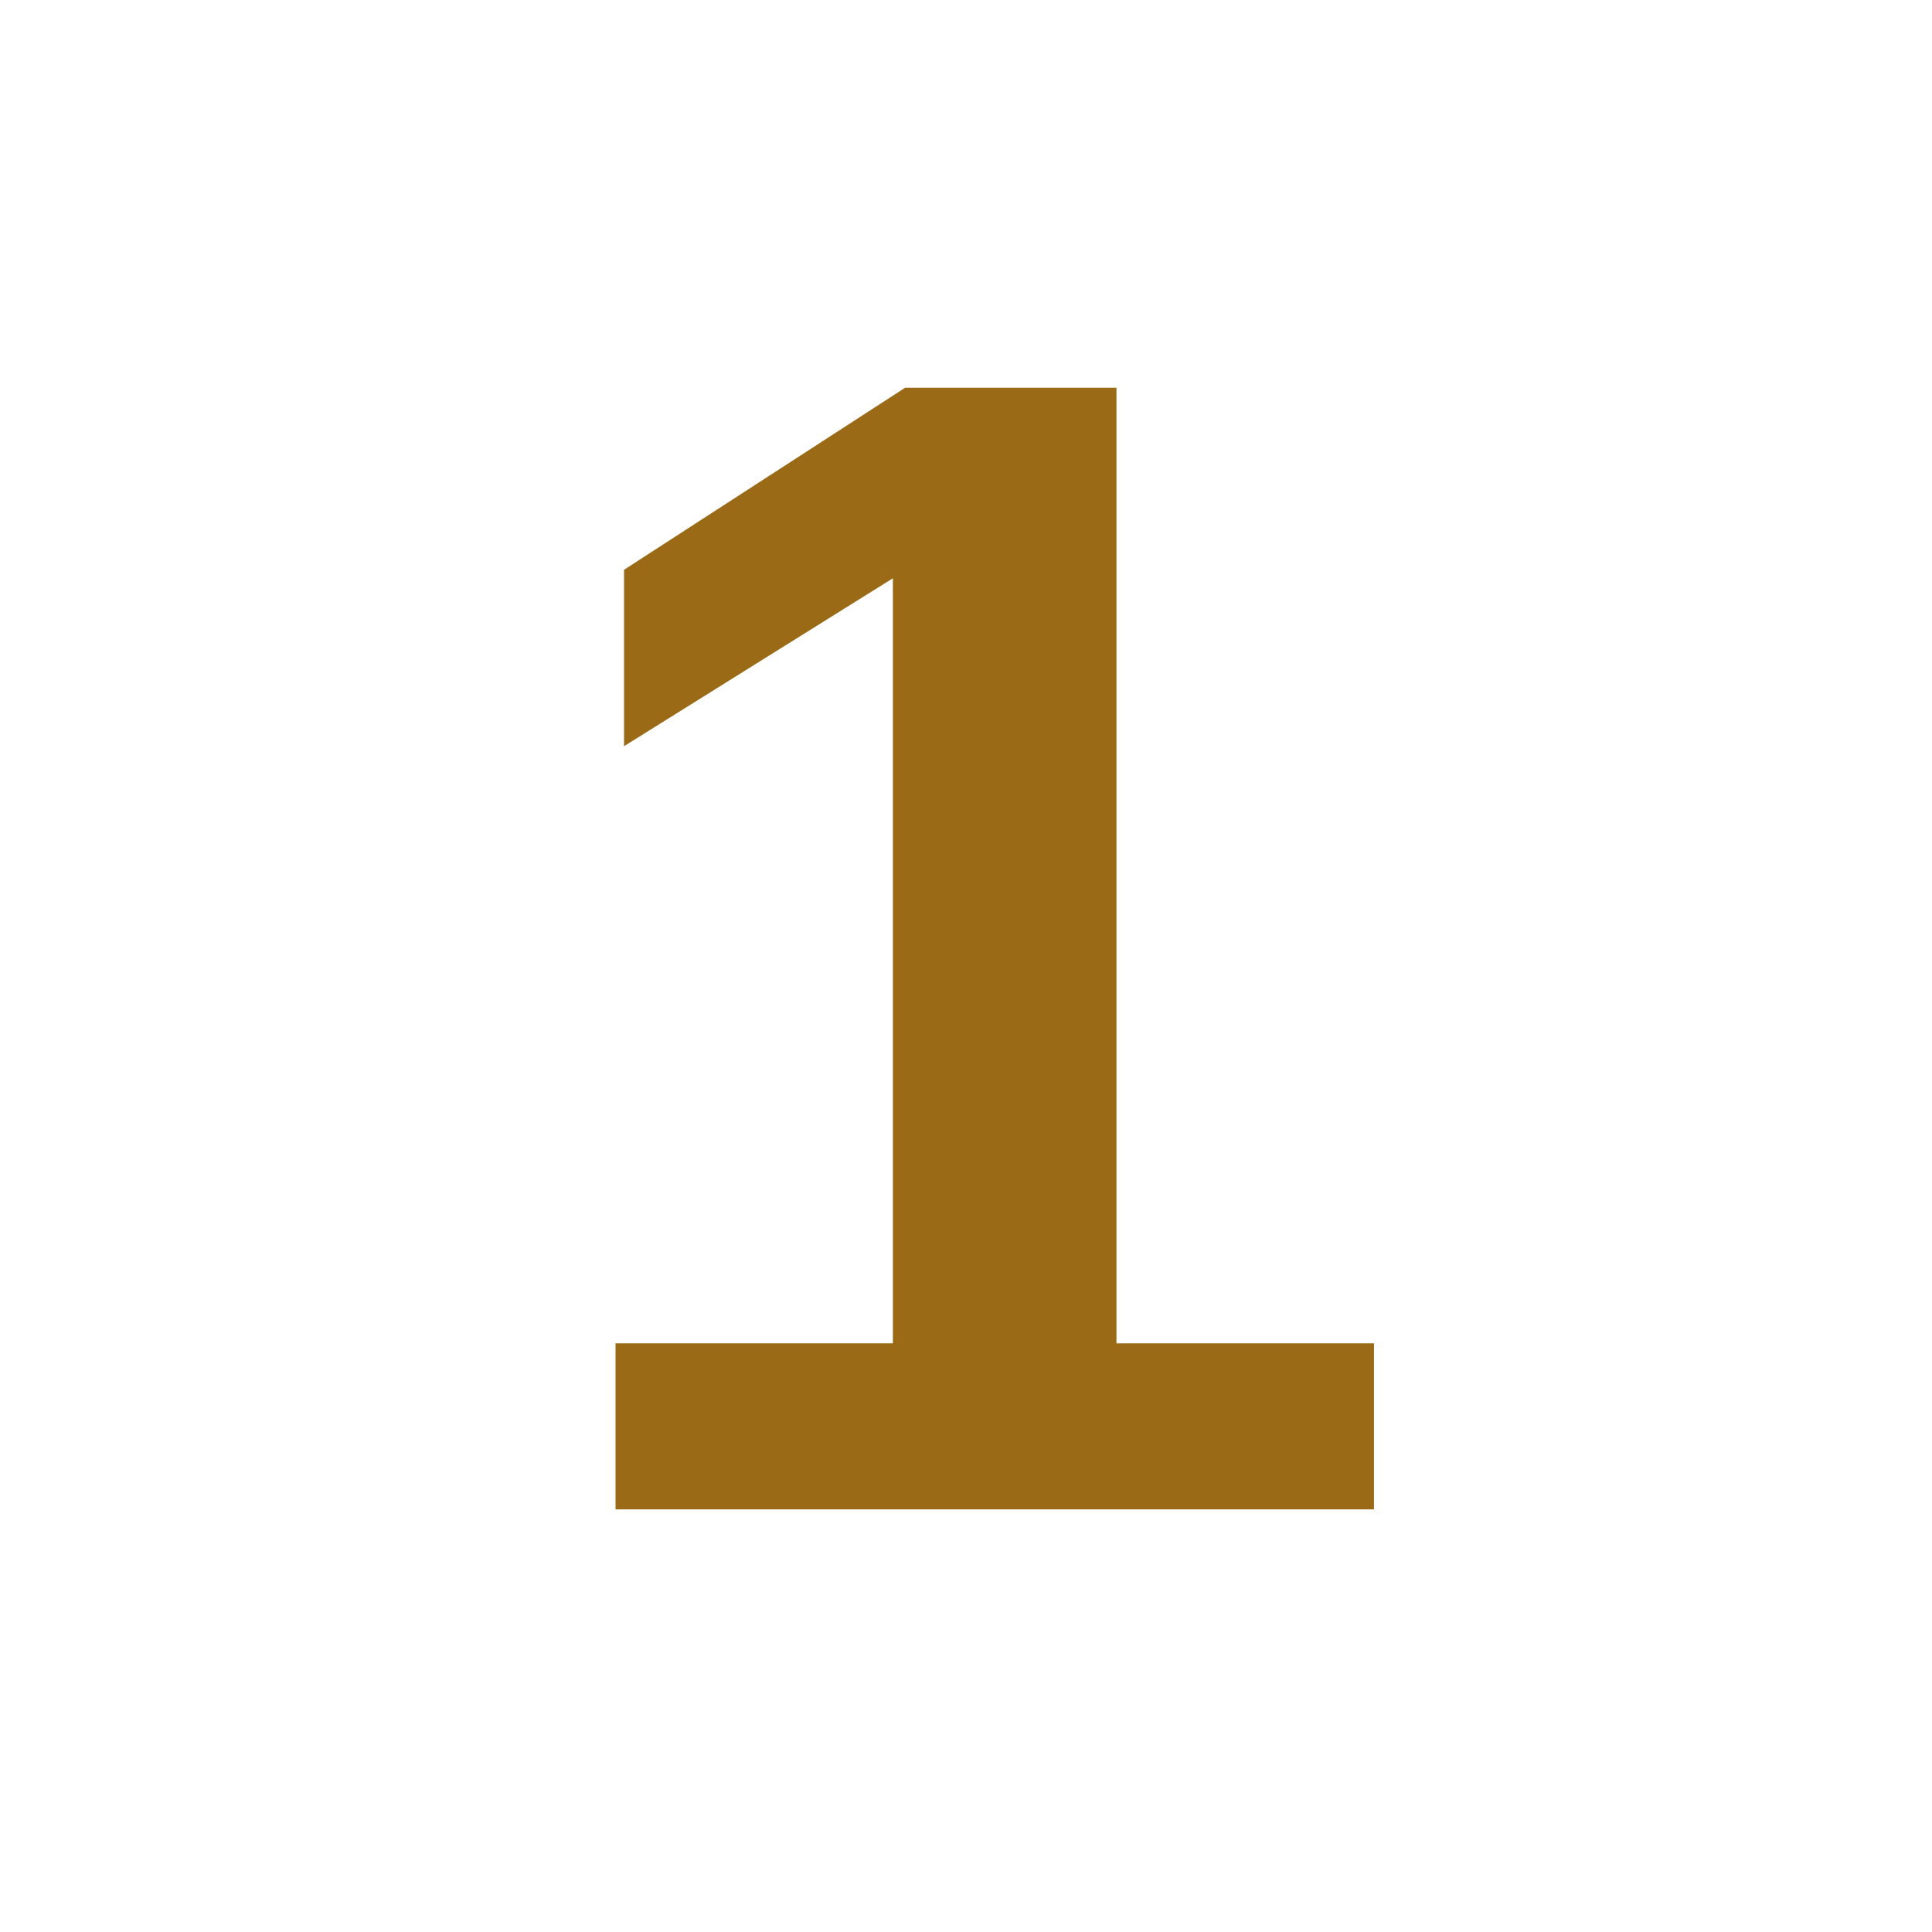
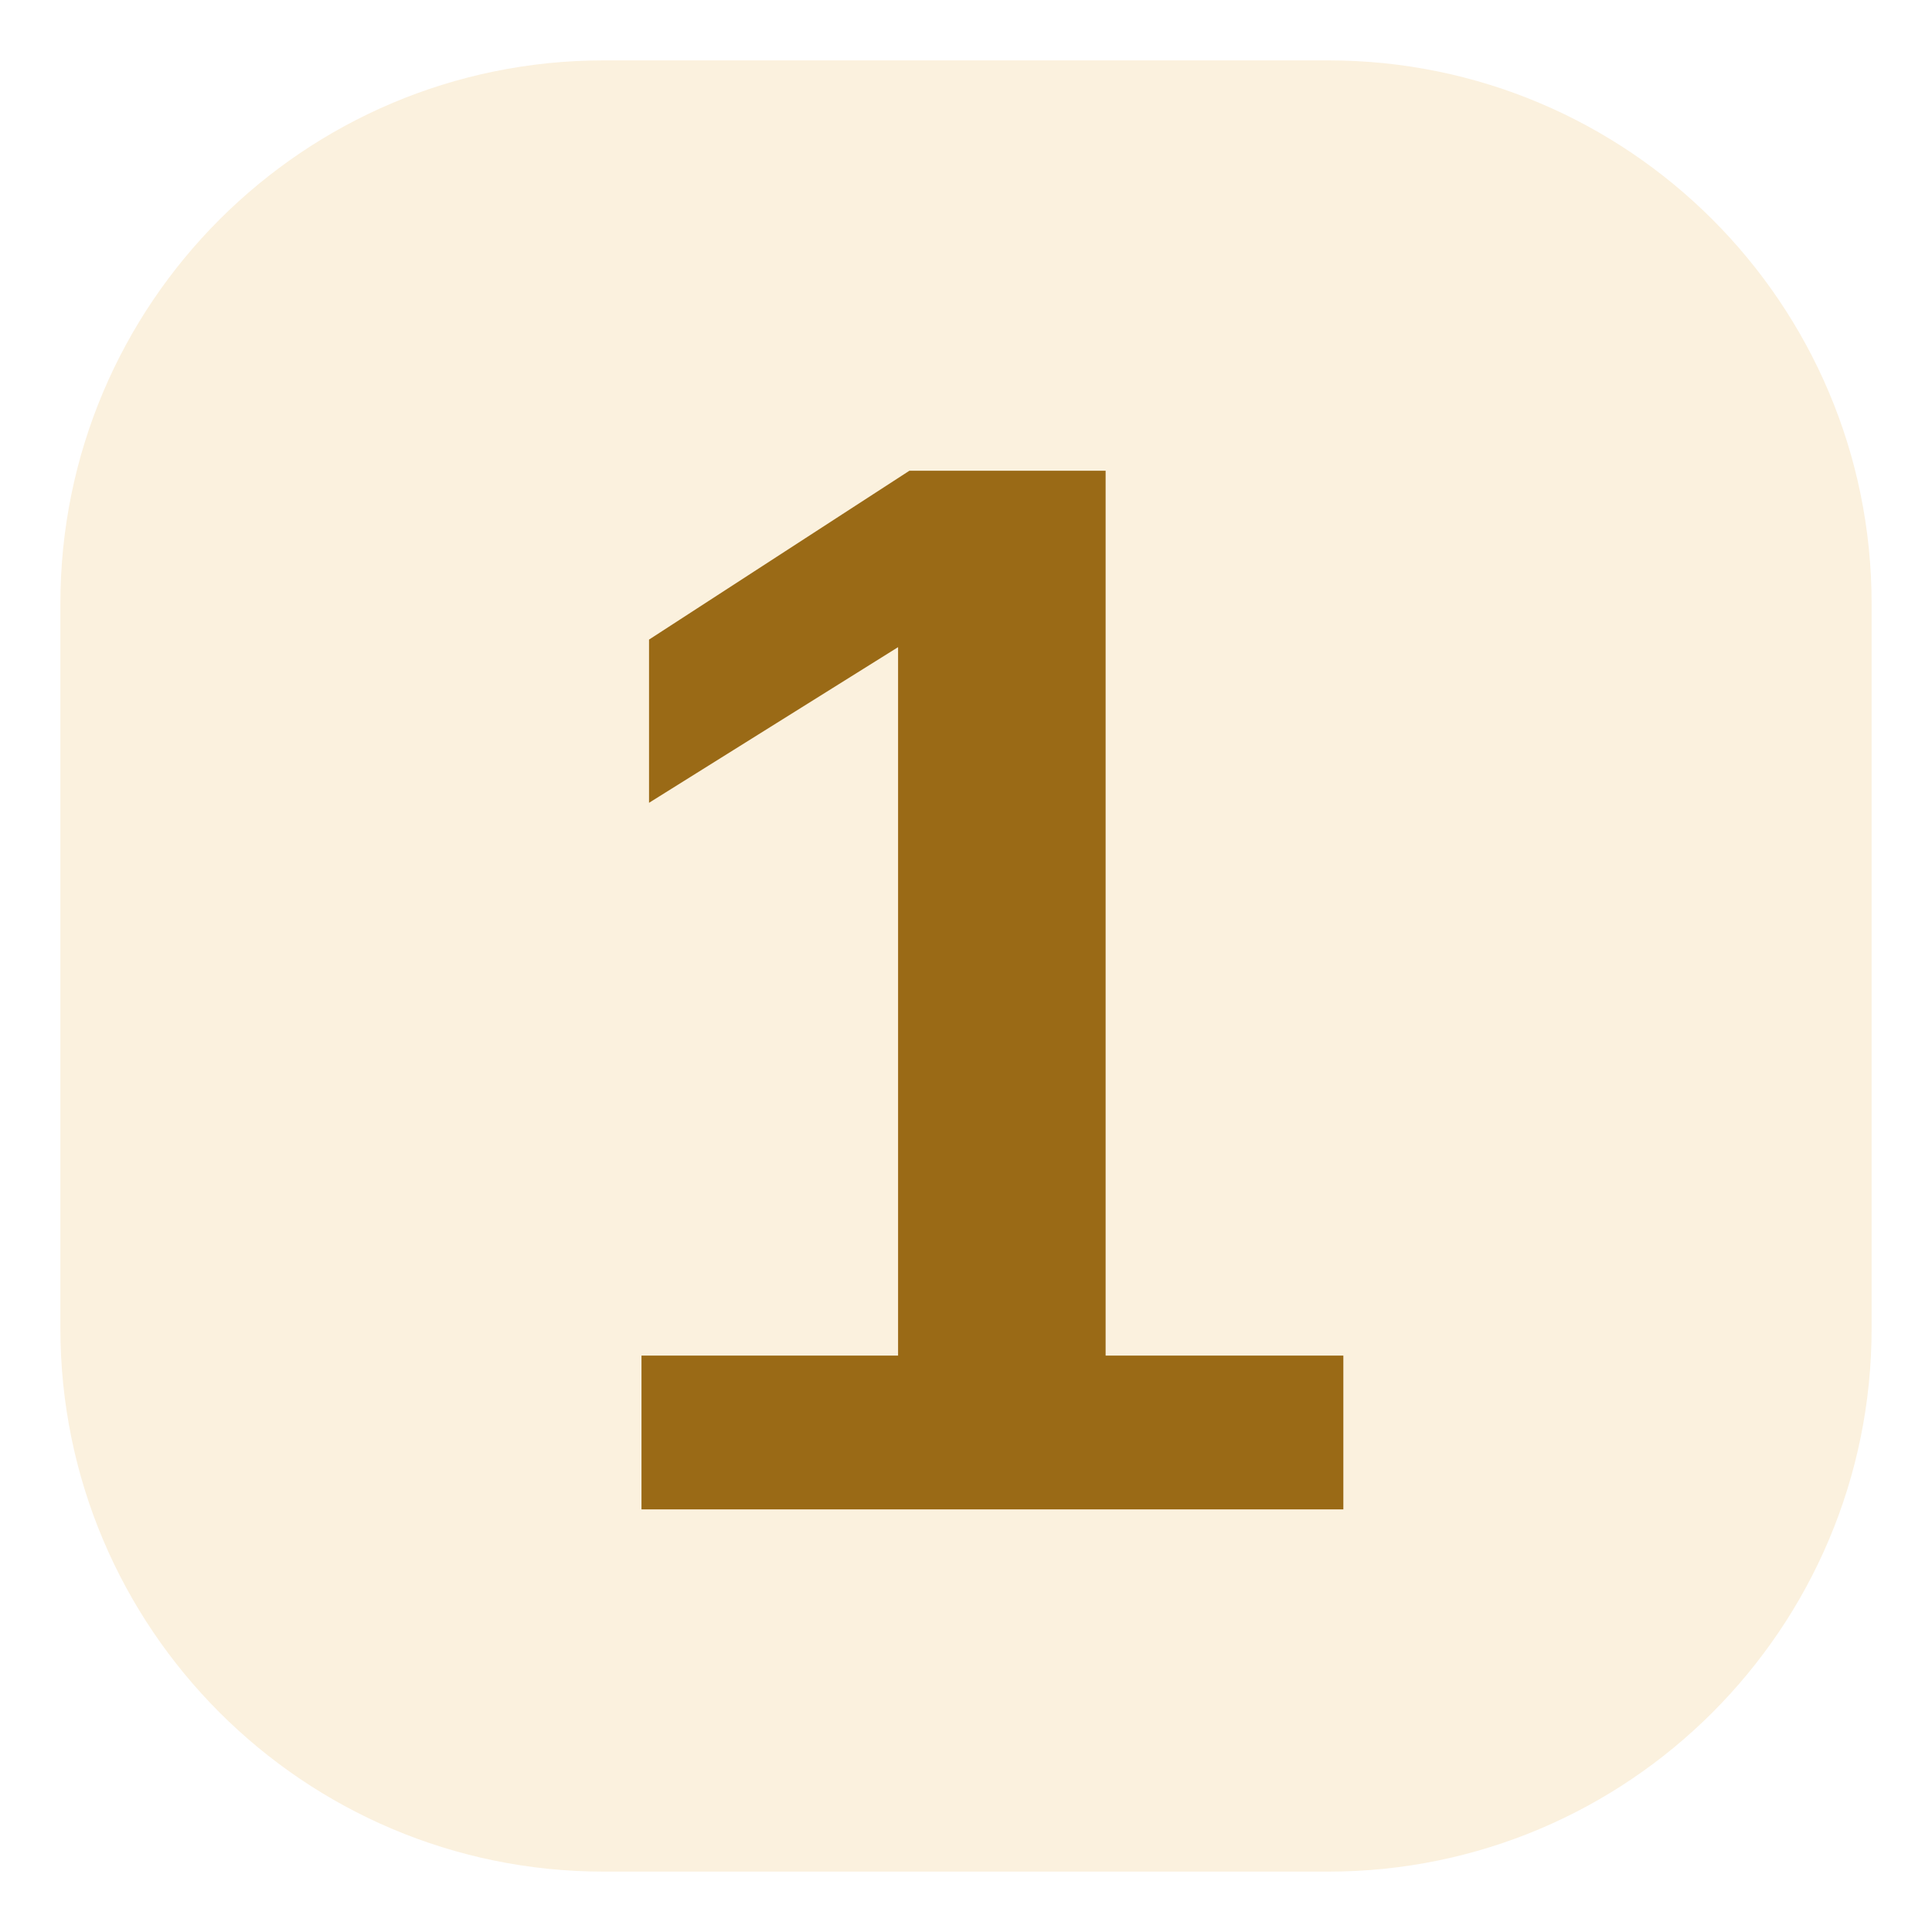
<svg xmlns="http://www.w3.org/2000/svg" viewBox="0 0 32 32">
-   <text x="16" y="25" text-anchor="middle" font-family="Arial, Helvetica, sans-serif" font-size="27" font-weight="900" fill="#9a6a16">1</text>
+   <rect x="1" y="1" width="30" height="30" rx="9" fill="#fbf1de" />
+   <text x="16" y="25" text-anchor="middle" font-family="Arial, Helvetica, sans-serif" font-size="25" font-weight="900" fill="#9a6a16">1</text>
</svg>
